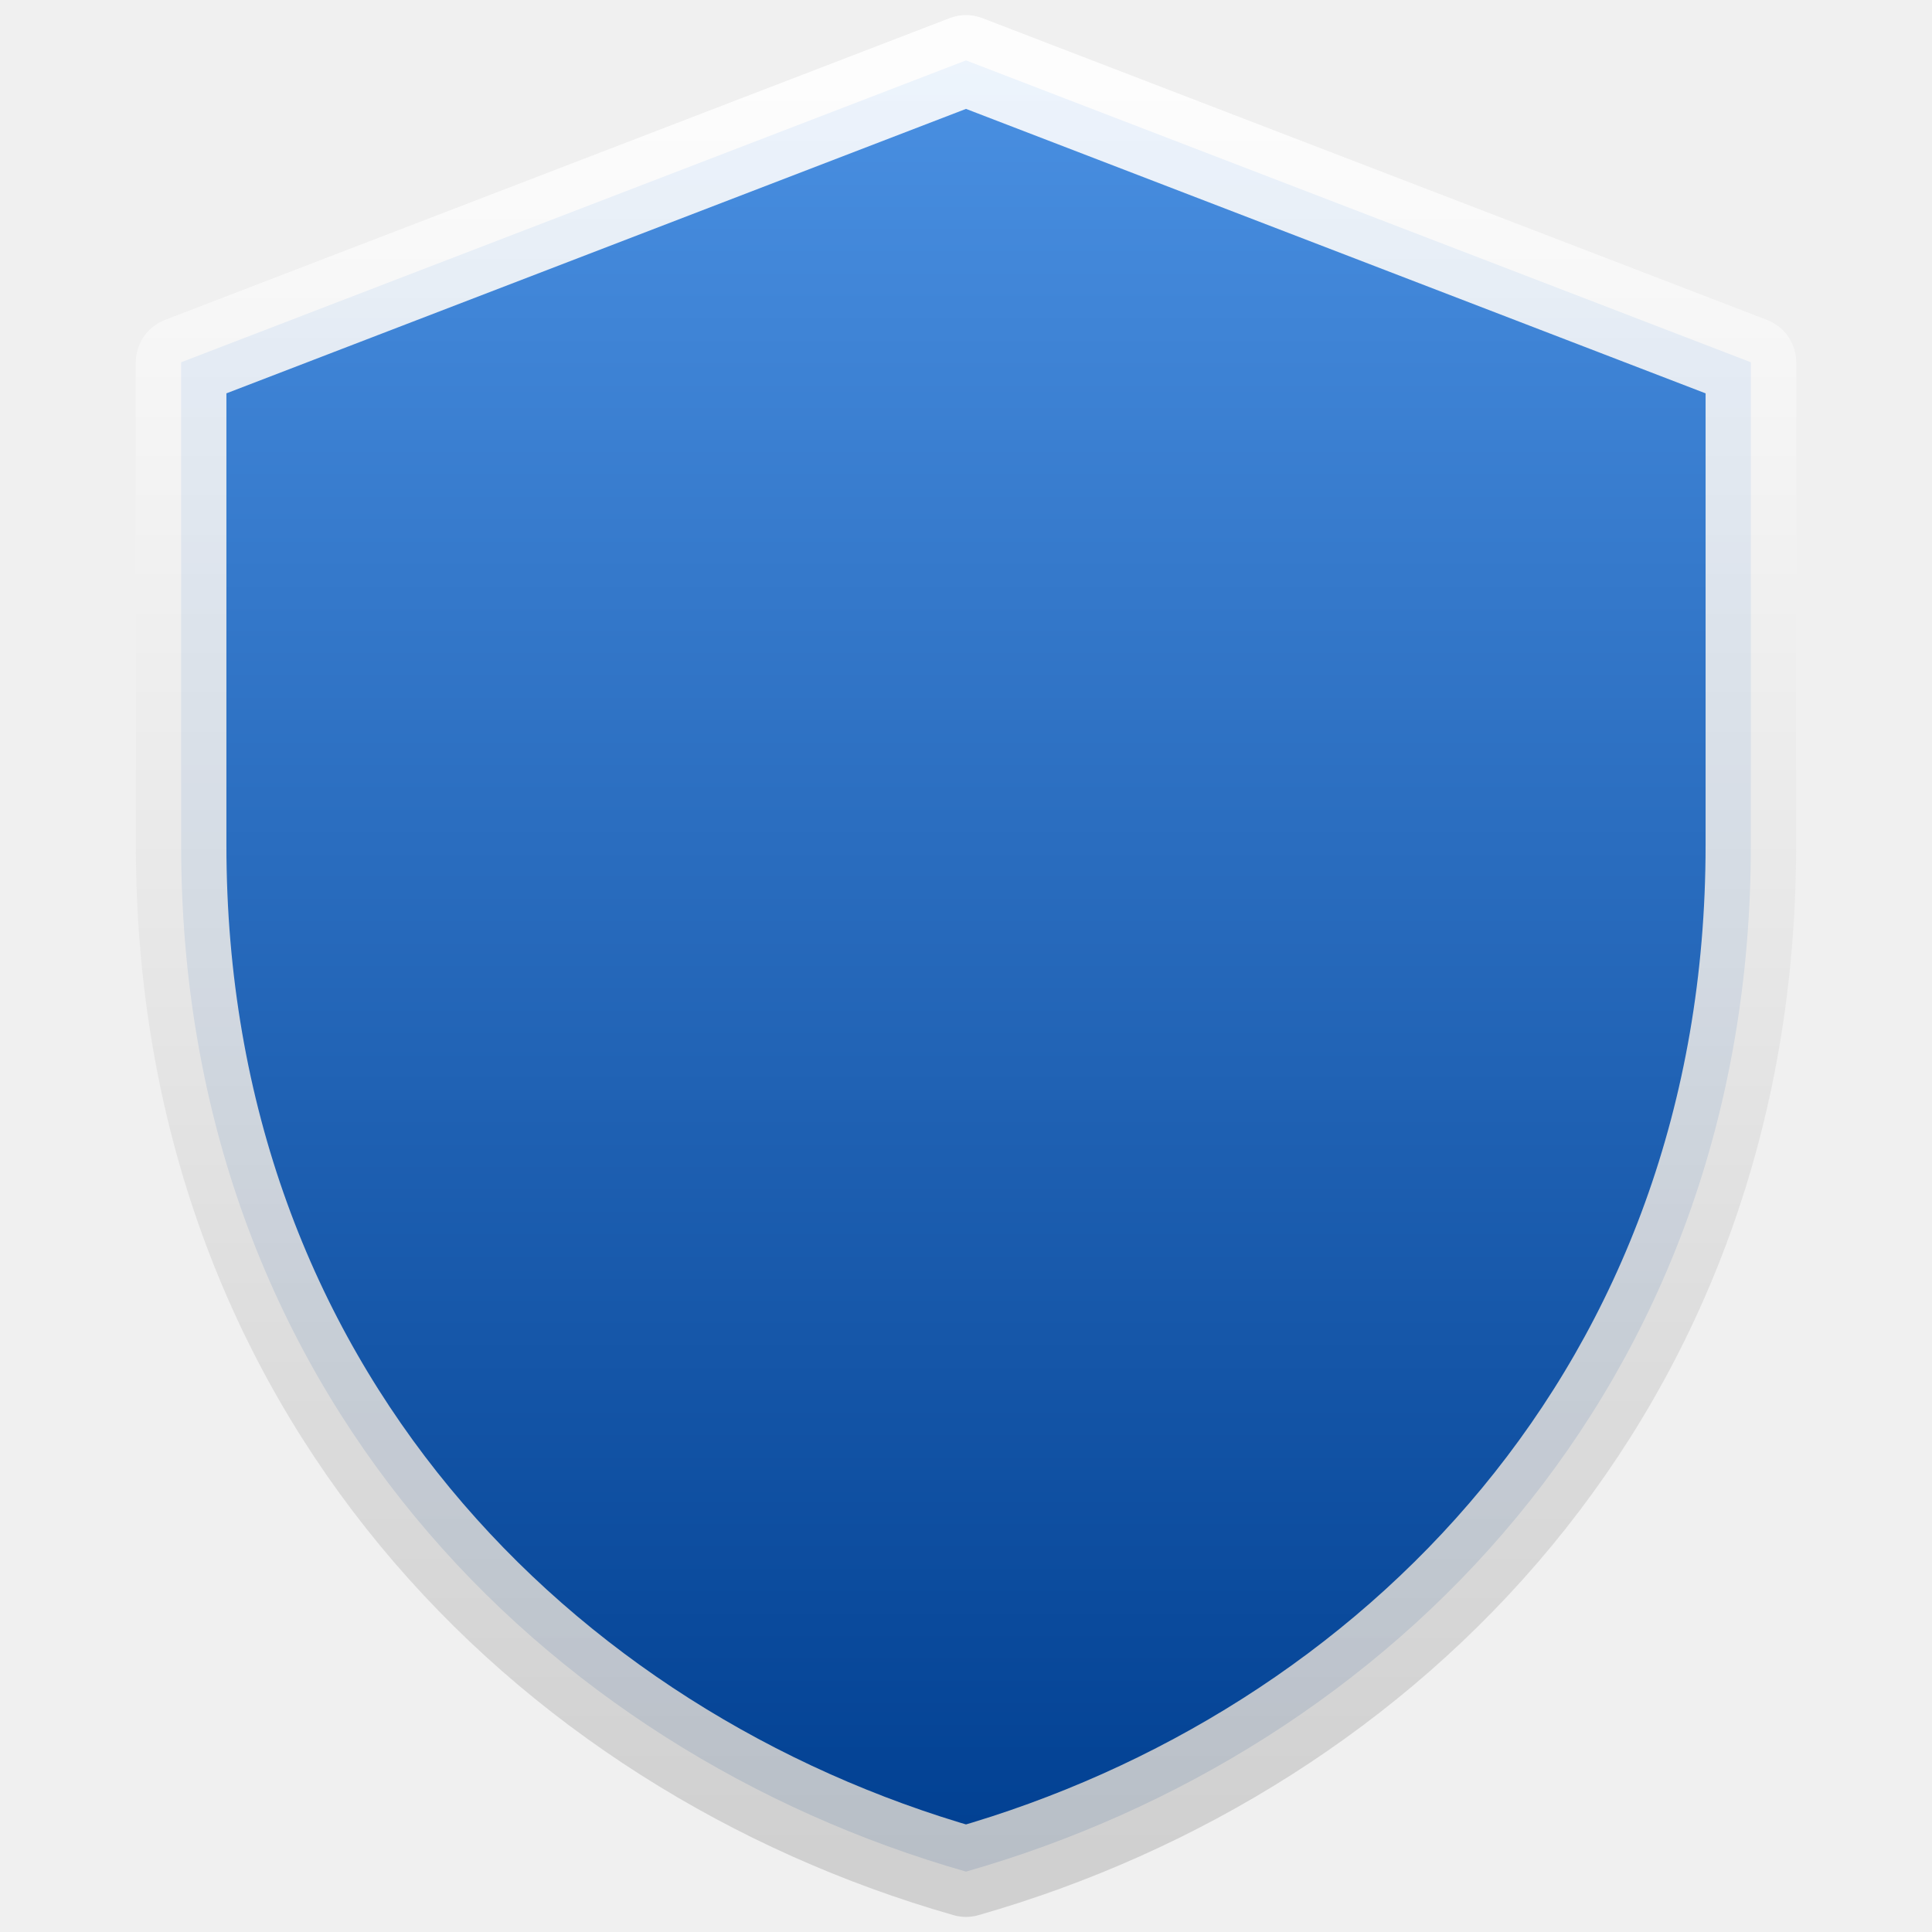
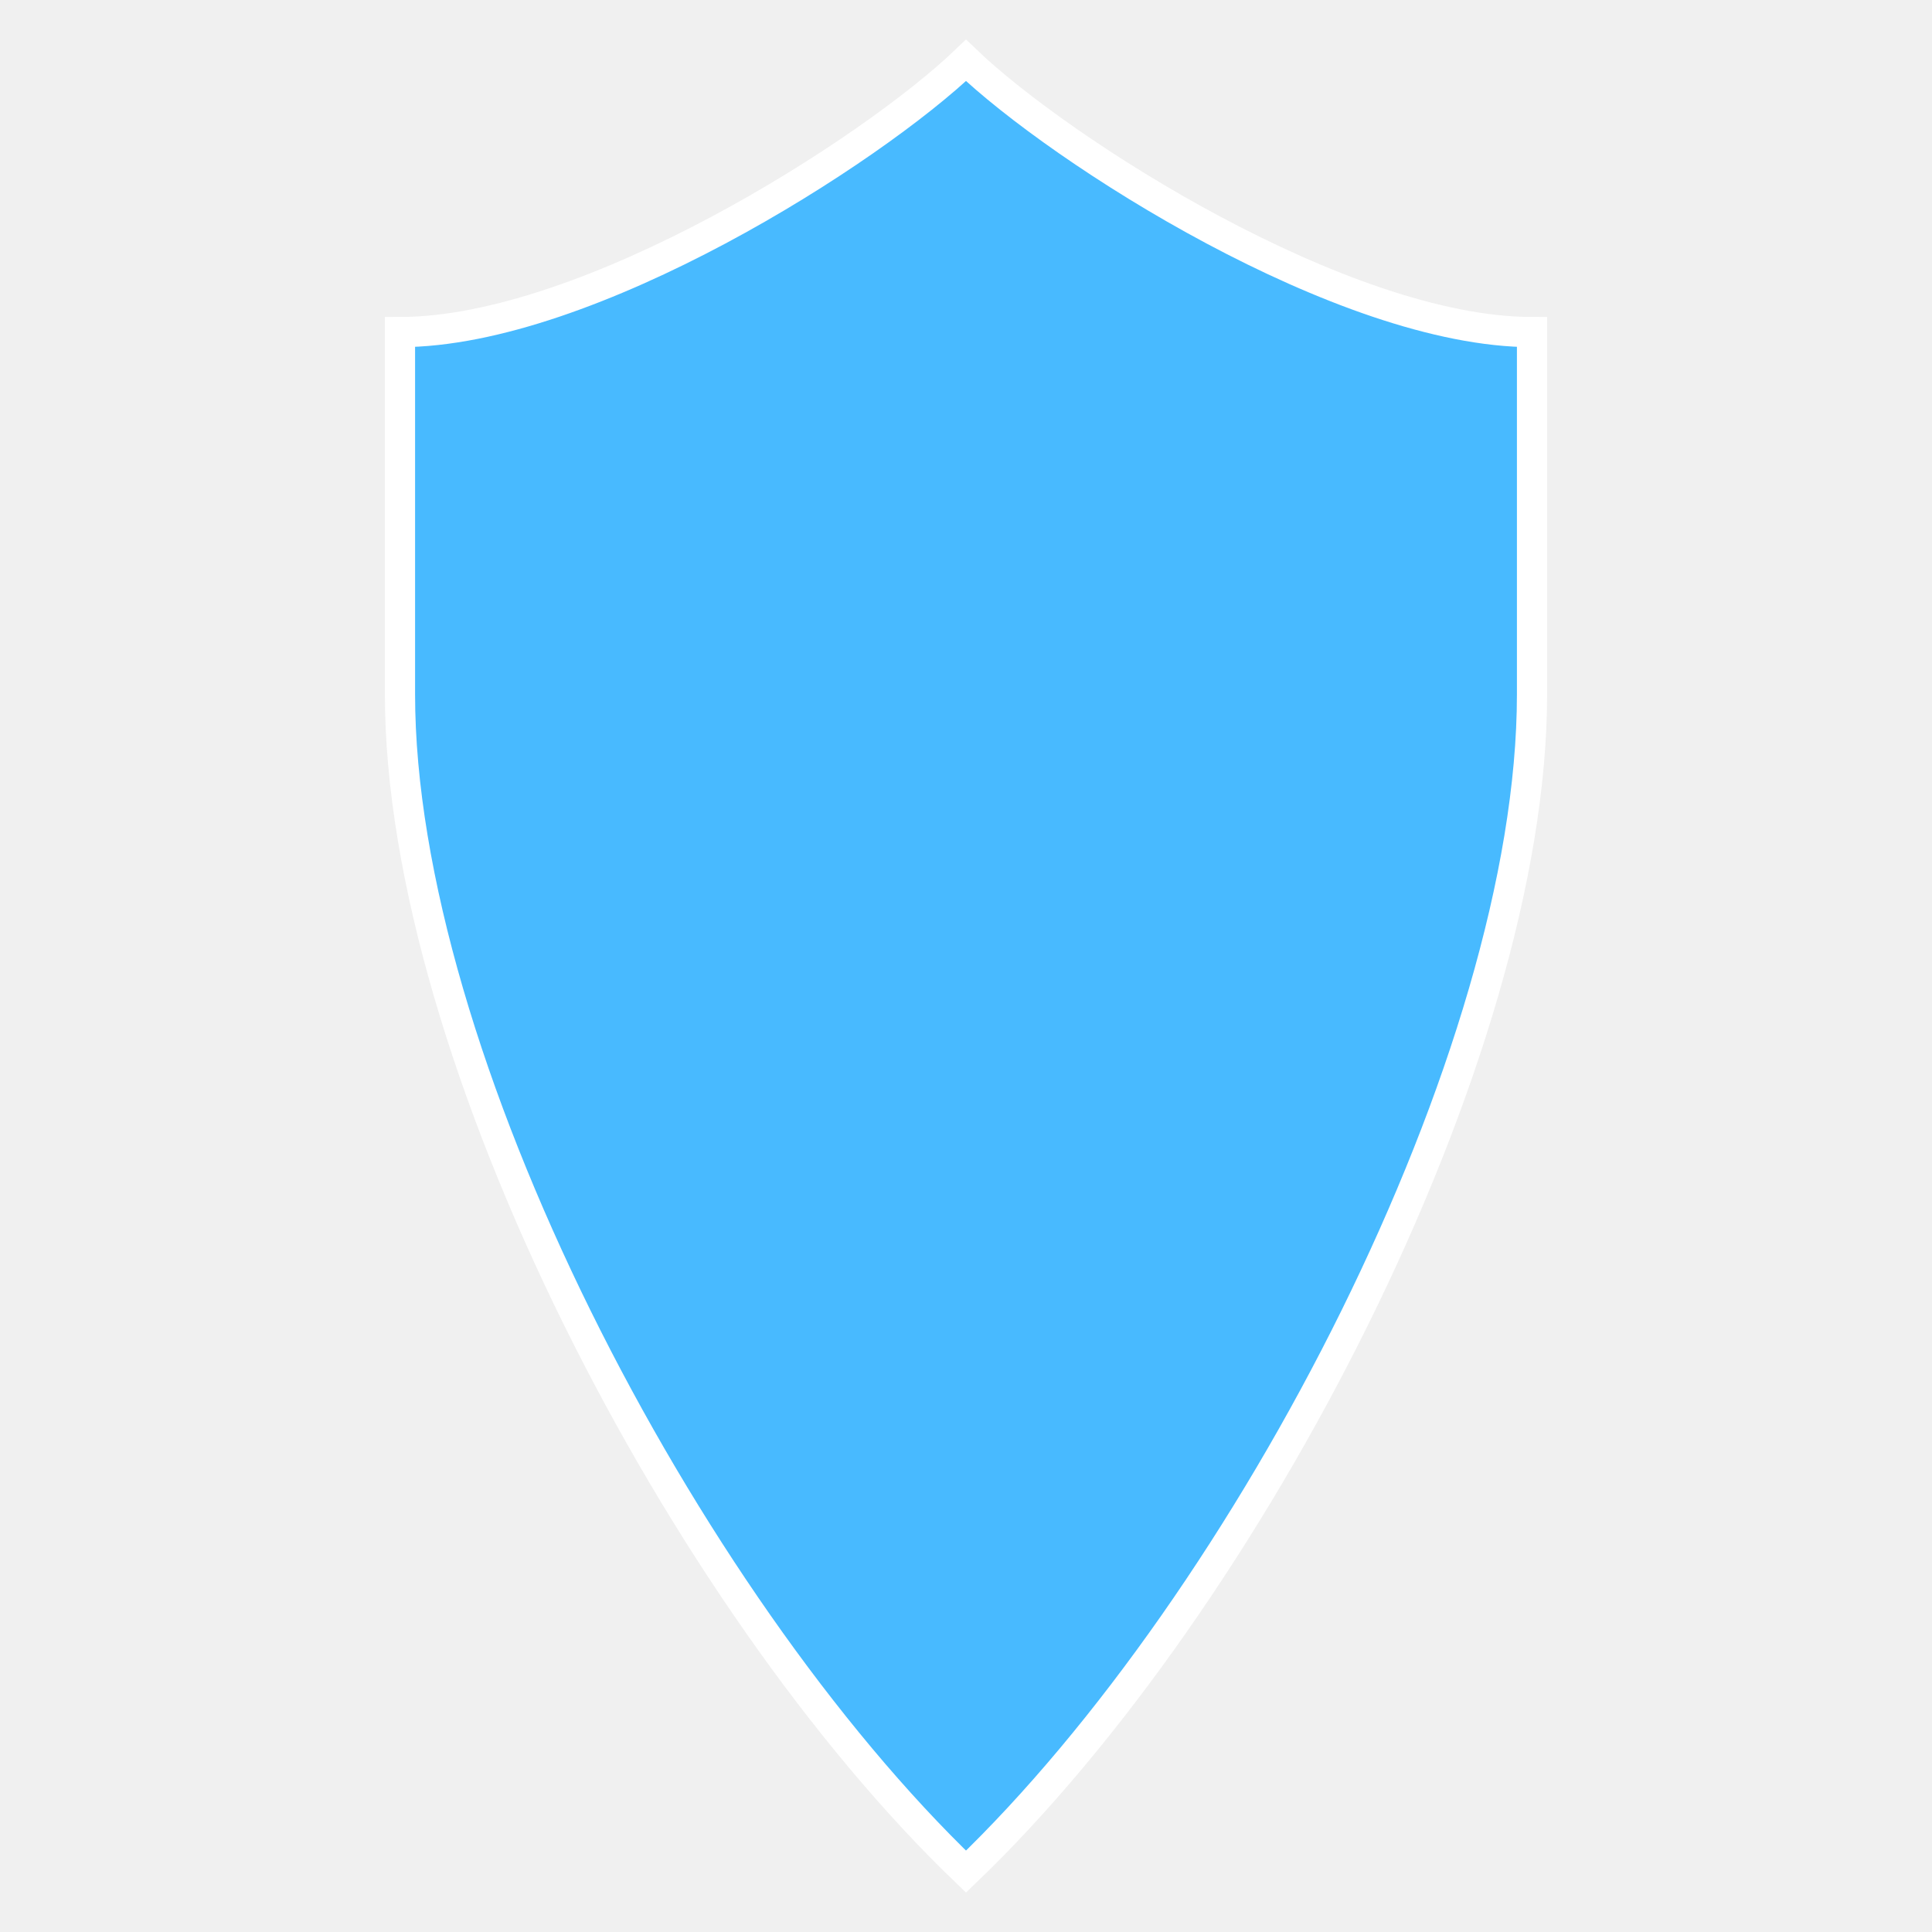
- <svg xmlns="http://www.w3.org/2000/svg" viewBox="0 0 64 64">
-   <defs>
-     <linearGradient id="shieldGradient" x1="0" y1="0" x2="0" y2="1">
-       <stop offset="0%" stop-color="#4a90e2" />
-       <stop offset="100%" stop-color="#003f91" />
-     </linearGradient>
-     <linearGradient id="shieldBorder" x1="0" y1="0" x2="0" y2="1">
-       <stop offset="0%" stop-color="#ffffff" stop-opacity="0.9" />
-       <stop offset="100%" stop-color="#cccccc" stop-opacity="0.9" />
-     </linearGradient>
-   </defs>
-   <path d="M32 2 L58 12 V28 C58 46 46 58 32 62 C18 58 6 46 6 28 V12 L32 2 Z" fill="url(#shieldGradient)" stroke="url(#shieldBorder)" stroke-width="3" stroke-linejoin="round" />
+ <svg xmlns="http://www.w3.org/2000/svg" viewBox="0 0 512 512" style="height: 512px; width: 512px;">
+   <g class="" transform="translate(0,0)" style="">
+     <path d="M256 16c25 24 100 72 150 72v96c0 96-75 240-150 312-75-72-150-216-150-312V88c50 0 125-48 150-72z" fill="#48baff" fill-opacity="1" stroke="#ffffff" stroke-opacity="1" stroke-width="8" />
+   </g>
</svg>
